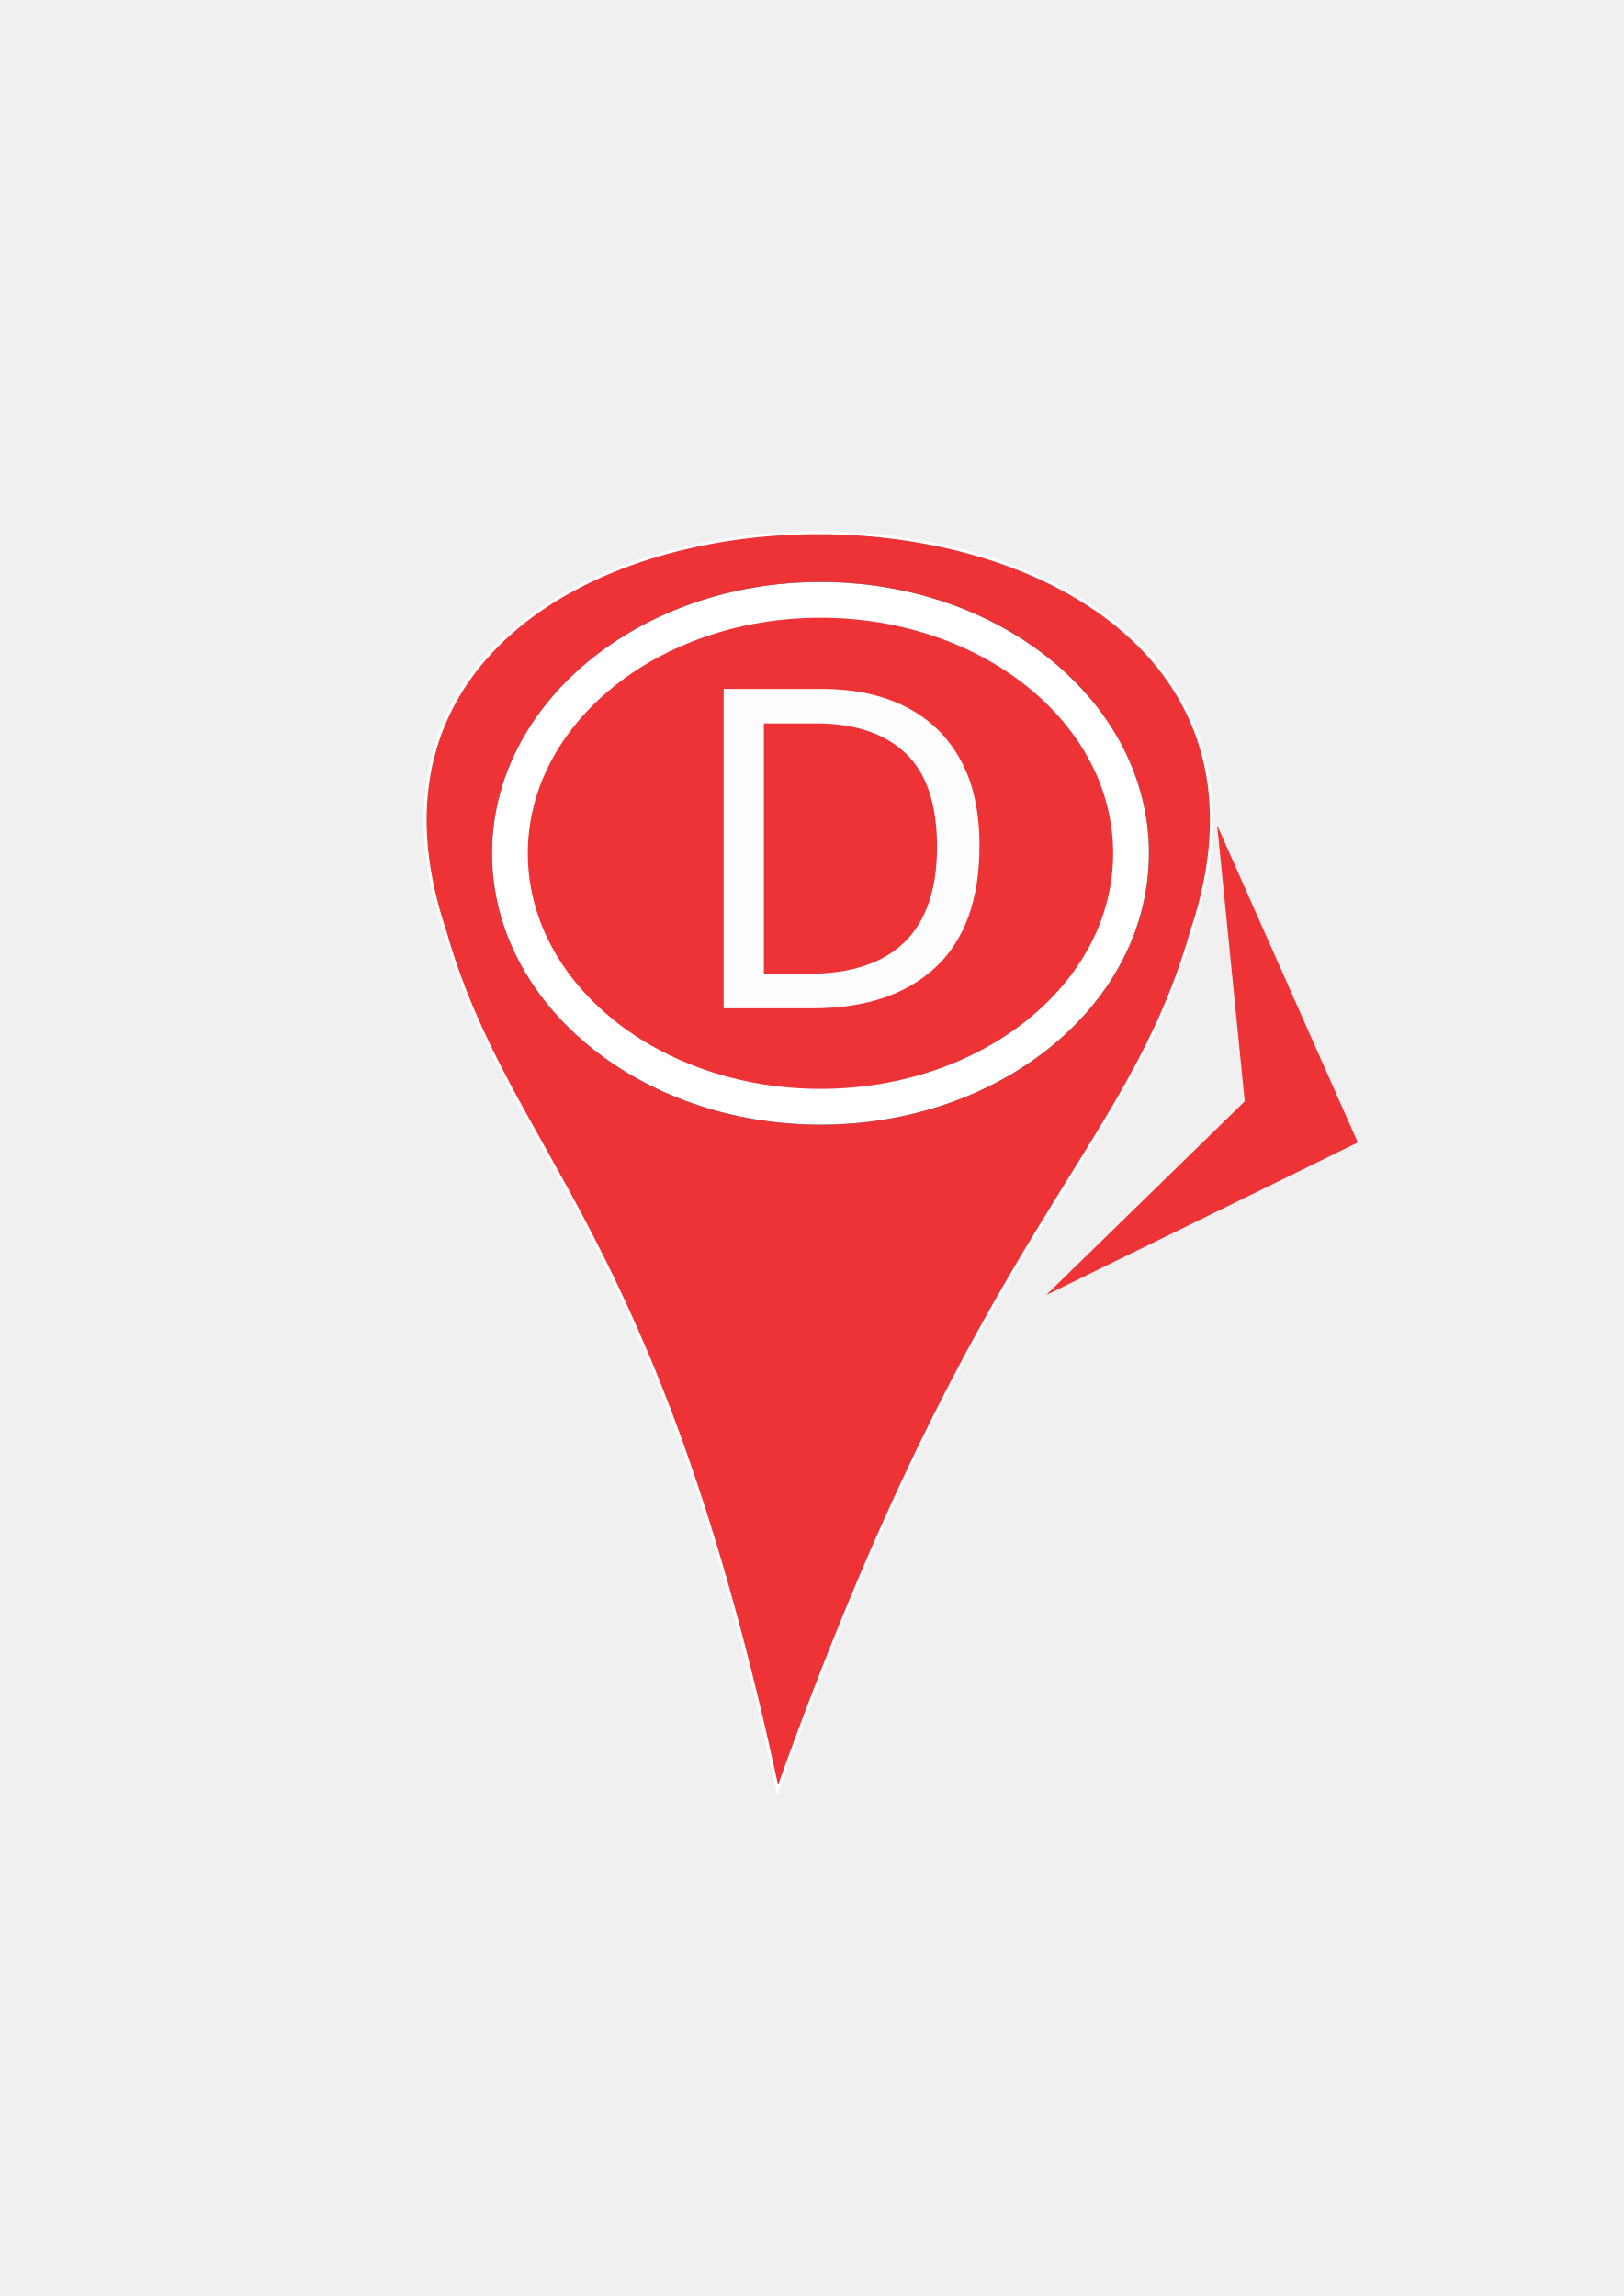
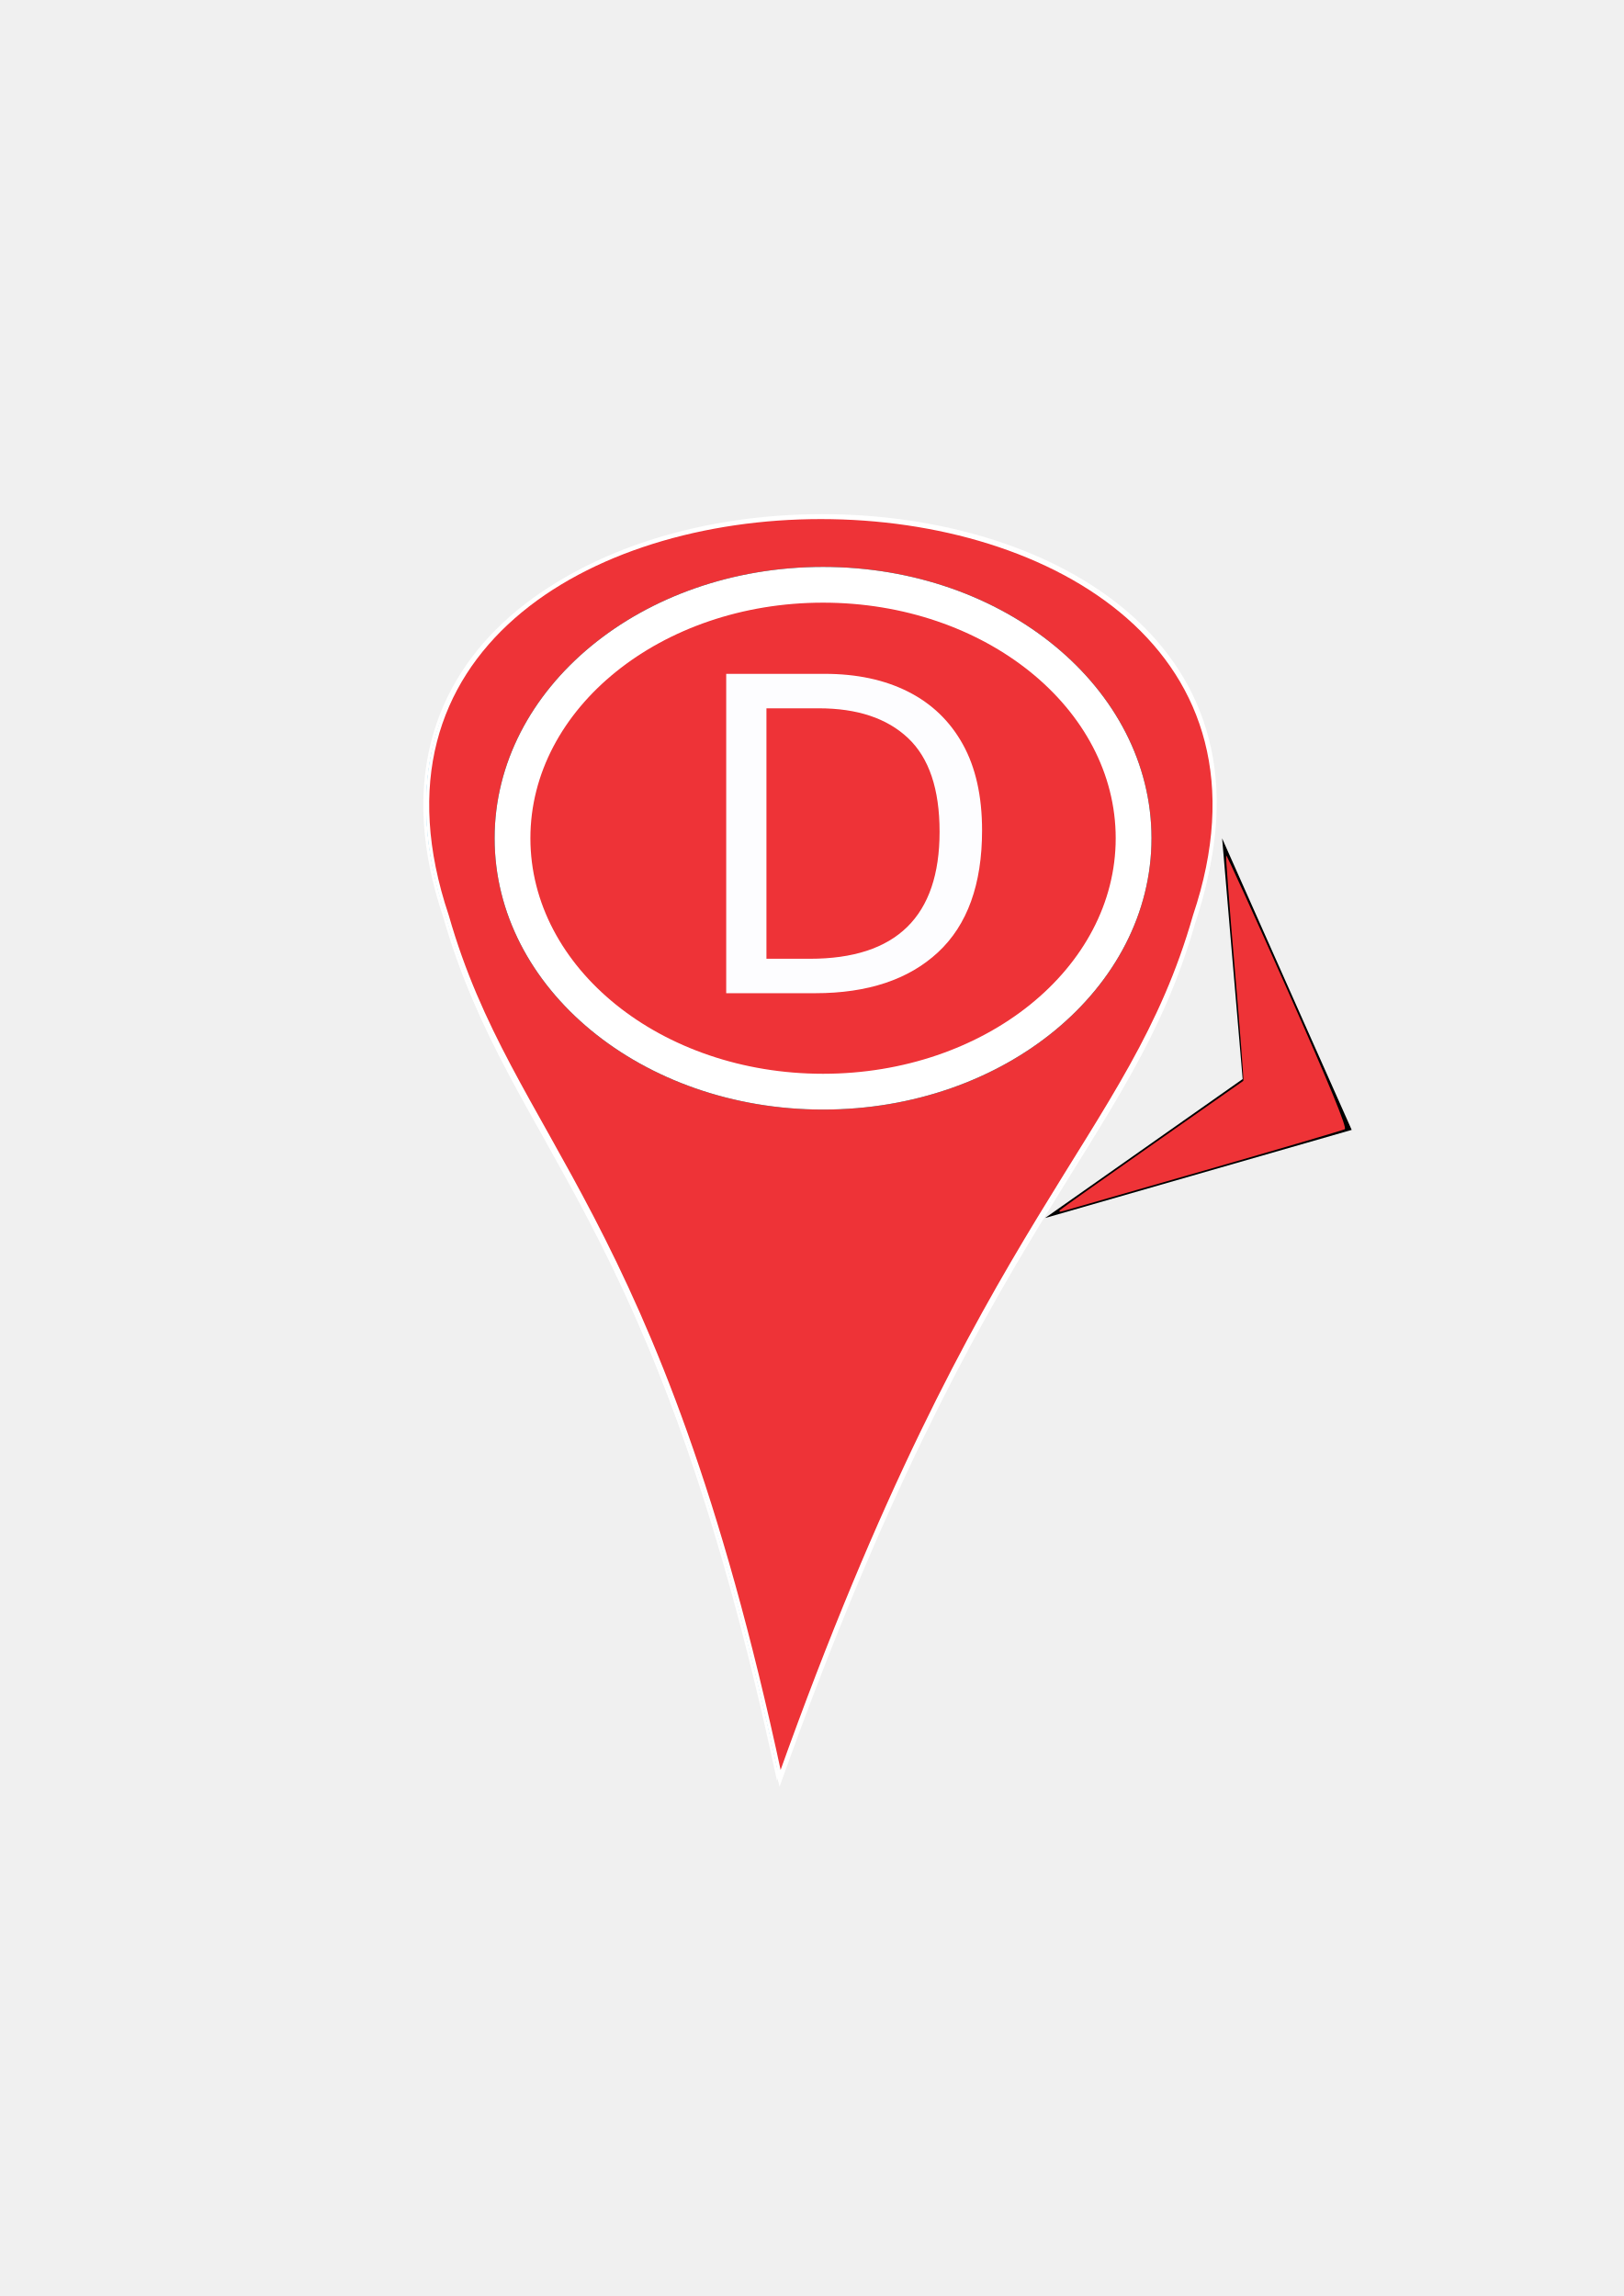
<svg xmlns="http://www.w3.org/2000/svg" width="744.094" height="1052.362" id="svg3007" version="1.1">
  <defs id="defs3009" />
-   <g id="layer1">
-     <g id="dp_group001" transform="translate(-180.032,133.3661)">
-       <path style="fill:#ee3337;fill-rule:evenodd;stroke:#ffffff;stroke-width:1.333" id="dp_path002" d="M 536.427,687.189 C 480.611,426.512 413.632,397.548 383.863,293.277 302,49.979 808.064,49.979 726.201,293.277 696.432,397.548 629.453,426.512 536.427,687.189 z" />
-       <path style="fill:#ffffff;fill-rule:evenodd;stroke:#000000;stroke-width:1.333" id="dp_path003" d="m 556.031,134.053 c 82.76,0 149.849,55.383 149.849,123.702 0,68.318 -67.089,123.701 -149.849,123.701 -82.76,0 -149.85,-55.383 -149.85,-123.701 0,-68.319 67.09,-123.702 149.85,-123.702 z" />
-       <path style="fill:#ffffff;fill-rule:evenodd;stroke:#ffffff;stroke-width:1.333" id="dp_path004" d="m 556.031,134.053 c 82.76,0 149.849,55.383 149.849,123.702 0,68.318 -67.089,123.701 -149.849,123.701 -82.76,0 -149.85,-55.383 -149.85,-123.701 0,-68.319 67.09,-123.702 149.85,-123.702 z" />
-       <path style="fill:#ee3337;fill-rule:evenodd;stroke:#ffffff;stroke-width:1.333" id="dp_path005" d="m 556.029,149.109 c 74.438,0 134.78,48.638 134.78,108.634 0,59.996 -60.342,108.633 -134.78,108.633 -74.437,0 -134.78,-48.637 -134.78,-108.633 0,-59.996 60.343,-108.634 134.78,-108.634 z" />
-       <text style="font-size:205px;font-weight:400;fill:#fdfdff;font-family:Arial Unicode MS" id="dp_text001" transform="translate(491.761,328.78)" xml:space="preserve" font-size="205" font-weight="400" x="0" y="0">D </text>
+   <g id="dp_group001-7" transform="translate(-179.032,129.3661)">
+     <path style="fill:#008ed2;fill-rule:evenodd;stroke:#ffffff;stroke-width:1.333" id="dp_path002-6" d="M 536.427,687.189 C 480.611,426.512 413.632,397.548 383.863,293.277 302,49.979 808.064,49.979 726.201,293.277 696.432,397.548 629.453,426.512 536.427,687.189 z" />
+     <path style="fill:#ffffff;fill-rule:evenodd;stroke:#000000;stroke-width:1.333" id="dp_path003-1" d="m 556.031,134.053 c 82.76,0 149.849,55.383 149.849,123.702 0,68.318 -67.089,123.701 -149.849,123.701 -82.76,0 -149.85,-55.383 -149.85,-123.701 0,-68.319 67.09,-123.702 149.85,-123.702 z" />
+     <path style="fill:#ffffff;fill-rule:evenodd;stroke:#ffffff;stroke-width:1.333" id="dp_path004-4" d="m 556.031,134.053 c 82.76,0 149.849,55.383 149.849,123.702 0,68.318 -67.089,123.701 -149.849,123.701 -82.76,0 -149.85,-55.383 -149.85,-123.701 0,-68.319 67.09,-123.702 149.85,-123.702 z" />
+     <path style="fill:#008ed2;fill-rule:evenodd;stroke:#ffffff;stroke-width:1.333" id="dp_path005-2" d="m 556.029,149.109 c 74.438,0 134.78,48.638 134.78,108.634 0,59.996 -60.342,108.633 -134.78,108.633 -74.437,0 -134.78,-48.637 -134.78,-108.633 0,-59.996 60.343,-108.634 134.78,-108.634 z" />
+     <text style="font-size:205px;font-weight:400;fill:#fdfdff;font-family:Arial Unicode MS" id="dp_text001-3" transform="translate(491.761,325.78)" xml:space="preserve" font-size="205" font-weight="400" x="0" y="0">B </text>
+   </g>
+   <g id="layer14">
+     <g id="dp_group001" transform="translate(-179.437,127.2786)">
+       <path style="fill:#00624f;fill-rule:evenodd;stroke:#ffffff;stroke-width:1.333" id="dp_path002-2" d="M 536.427,687.189 C 480.611,426.512 413.632,397.548 383.863,293.277 302,49.979 808.064,49.979 726.201,293.277 696.432,397.548 629.453,426.512 536.427,687.189 z" />
+       <path style="fill:#ffffff;fill-rule:evenodd;stroke:#000000;stroke-width:1.333" id="dp_path003-8" d="m 556.031,134.053 c 82.76,0 149.849,55.383 149.849,123.702 0,68.318 -67.089,123.701 -149.849,123.701 -82.76,0 -149.85,-55.383 -149.85,-123.701 0,-68.319 67.09,-123.702 149.85,-123.702 z" />
+       <path style="fill:#ffffff;fill-rule:evenodd;stroke:#ffffff;stroke-width:1.333" id="dp_path004-6" d="m 556.031,134.053 c 82.76,0 149.849,55.383 149.849,123.702 0,68.318 -67.089,123.701 -149.849,123.701 -82.76,0 -149.85,-55.383 -149.85,-123.701 0,-68.319 67.09,-123.702 149.85,-123.702 z" />
+       <path style="fill:#00624f;fill-rule:evenodd;stroke:#ffffff;stroke-width:1.333" id="dp_path005-0" d="m 556.029,149.109 c 74.438,0 134.78,48.638 134.78,108.634 0,59.996 -60.342,108.633 -134.78,108.633 -74.437,0 -134.78,-48.637 -134.78,-108.633 0,-59.996 60.343,-108.634 134.78,-108.634 z" />
+       <text style="font-size:205px;font-weight:400;fill:#fdfdff;font-family:Arial Unicode MS" id="dp_text001-2" transform="translate(491.761,325.78)" xml:space="preserve" font-size="205" font-weight="400" x="0" y="0">A </text>
    </g>
-     <path style="fill:#ee3337;fill-opacity:1" d="m 622.238,523.643 -142.82,69.942 91.003,-88.802 -12.632,-126.522 64.449,145.382 z" id="path3" />
+   </g>
+   <g id="layer13">
+     <g id="dp_group001-4" transform="translate(-180.198,126.6207)">
+       <path style="fill:#008ed2;fill-rule:evenodd;stroke:#ffffff;stroke-width:1.333" id="dp_path002-8" d="M 536.427,687.189 C 480.611,426.512 413.632,397.548 383.863,293.277 302,49.979 808.064,49.979 726.201,293.277 696.432,397.548 629.453,426.512 536.427,687.189 z" />
+       <path style="fill:#ffffff;fill-rule:evenodd;stroke:#000000;stroke-width:1.333" id="dp_path003-6" d="m 556.031,134.053 c 82.76,0 149.849,55.383 149.849,123.702 0,68.318 -67.089,123.701 -149.849,123.701 -82.76,0 -149.85,-55.383 -149.85,-123.701 0,-68.319 67.09,-123.702 149.85,-123.702 z" />
+       <path style="fill:#ffffff;fill-rule:evenodd;stroke:#ffffff;stroke-width:1.333" id="dp_path004-5" d="m 556.031,134.053 c 82.76,0 149.849,55.383 149.849,123.702 0,68.318 -67.089,123.701 -149.849,123.701 -82.76,0 -149.85,-55.383 -149.85,-123.701 0,-68.319 67.09,-123.702 149.85,-123.702 z" />
+       <path style="fill:#008ed2;fill-rule:evenodd;stroke:#ffffff;stroke-width:1.333" id="dp_path005-09" d="m 556.029,149.109 c 74.438,0 134.78,48.638 134.78,108.634 0,59.996 -60.342,108.633 -134.78,108.633 -74.437,0 -134.78,-48.637 -134.78,-108.633 0,-59.996 60.343,-108.634 134.78,-108.634 z" />
+       <text style="font-size:205px;font-weight:400;fill:#fdfdff;font-family:Arial Unicode MS" id="dp_text001-0" transform="translate(491.761,325.78)" xml:space="preserve" font-size="205" font-weight="400" x="0" y="0">B </text>
+     </g>
+   </g>
+   <g id="layer9">
+     <path style="fill:#ba55d3;fill-rule:evenodd;stroke:#ffffff;stroke-width:1.333" id="dp_path002" d="m 357.576,813.882 c -55.816,-260.677 -122.795,-289.641 -152.564,-393.912 -81.863,-243.298 424.201,-243.298 342.338,0 -29.769,104.271 -96.748,133.235 -189.774,393.912 z" />
+     <path style="fill:#ffffff;fill-rule:evenodd;stroke:#000000;stroke-width:1.333" id="dp_path003" d="m 377.18,262.746 c 82.76,0 149.849,55.383 149.849,123.702 0,68.318 -67.089,123.701 -149.849,123.701 -82.76,0 -149.85,-55.383 -149.85,-123.701 0,-68.319 67.09,-123.702 149.85,-123.702 z" />
+     <path style="fill:#ffffff;fill-rule:evenodd;stroke:#ffffff;stroke-width:1.333" id="dp_path004" d="m 377.18,262.746 c 82.76,0 149.849,55.383 149.849,123.702 0,68.318 -67.089,123.701 -149.849,123.701 -82.76,0 -149.85,-55.383 -149.85,-123.701 0,-68.319 67.09,-123.702 149.85,-123.702 z" />
+     <path style="fill:#ba55d3;fill-rule:evenodd;stroke:#ffffff;stroke-width:1.333" id="dp_path005" d="m 377.178,277.802 c 74.438,0 134.78,48.638 134.78,108.634 0,59.996 -60.342,108.633 -134.78,108.633 -74.437,0 -134.78,-48.637 -134.78,-108.633 0,-59.996 60.343,-108.634 134.78,-108.634 z" />
+     <text style="font-size:205px;font-weight:400;fill:#fdfdff;font-family:Arial Unicode MS" id="dp_text001" xml:space="preserve" font-size="205" font-weight="400" x="301.91" y="455.473">C </text>
+   </g>
+   <g id="layer17">
+     <g id="dp_group001-8" transform="translate(-178.8512,126.7933)">
+       <path style="fill:#724b48;fill-rule:evenodd;stroke:#ffffff;stroke-width:1.333" id="dp_path002-29" d="M 536.427,687.189 C 480.611,426.512 413.632,397.548 383.863,293.277 302,49.979 808.064,49.979 726.201,293.277 696.432,397.548 629.453,426.512 536.427,687.189 z" />
+       <path style="fill:#ffffff;fill-rule:evenodd;stroke:#000000;stroke-width:1.333" id="dp_path003-13" d="m 556.031,134.053 c 82.76,0 149.849,55.383 149.849,123.702 0,68.318 -67.089,123.701 -149.849,123.701 -82.76,0 -149.85,-55.383 -149.85,-123.701 0,-68.319 67.09,-123.702 149.85,-123.702 z" />
+       <path style="fill:#ffffff;fill-rule:evenodd;stroke:#ffffff;stroke-width:1.333" id="dp_path004-59" d="m 556.031,134.053 c 82.76,0 149.849,55.383 149.849,123.702 0,68.318 -67.089,123.701 -149.849,123.701 -82.76,0 -149.85,-55.383 -149.85,-123.701 0,-68.319 67.09,-123.702 149.85,-123.702 z" />
+       <path style="fill:#724b48;fill-rule:evenodd;stroke:#ffffff;stroke-width:1.333" id="dp_path005-8" d="m 556.029,149.109 c 74.438,0 134.78,48.638 134.78,108.634 0,59.996 -60.342,108.633 -134.78,108.633 -74.437,0 -134.78,-48.637 -134.78,-108.633 0,-59.996 60.343,-108.634 134.78,-108.634 z" />
+       <text style="font-size:203px;font-weight:400;fill:#fdfdff;font-family:Arial Unicode MS" id="dp_text001-4" transform="translate(495.761,329.389)" xml:space="preserve" font-size="203" font-weight="400" x="0" y="0.001">F </text>
+     </g>
+   </g>
+   <g id="layer16">
+     <path d="m 358.162,812.71 c -55.816,-260.677 -122.795,-289.641 -152.564,-393.912 -81.863,-243.298 424.201,-243.298 342.338,0 -29.769,104.271 -96.748,133.235 -189.774,393.912 z" id="dp_path002-4" style="fill:#e0bc38;fill-opacity:1;fill-rule:evenodd;stroke:#ffffff;stroke-width:1.333" />
+     <path d="m 377.766,257.574 c 82.76,0 149.849,55.383 149.849,123.702 0,68.318 -67.089,123.701 -149.849,123.701 -82.76,0 -149.85,-55.383 -149.85,-123.701 0,-68.319 67.09,-123.702 149.85,-123.702 z" id="dp_path003-9" style="fill:#ffffff;fill-rule:evenodd;stroke:#000000;stroke-width:1.333" />
+     <path d="m 377.766,257.574 c 82.76,0 149.849,55.383 149.849,123.702 0,68.318 -67.089,123.701 -149.849,123.701 -82.76,0 -149.85,-55.383 -149.85,-123.701 0,-68.319 67.09,-123.702 149.85,-123.702 z" id="dp_path004-63" style="fill:#ffffff;fill-rule:evenodd;stroke:#ffffff;stroke-width:1.333" />
+     <path d="m 377.764,272.63 c 74.438,0 134.78,48.638 134.78,108.634 0,59.996 -60.342,108.633 -134.78,108.633 -74.437,0 -134.78,-48.637 -134.78,-108.633 0,-59.996 60.343,-108.634 134.78,-108.634 z" id="dp_path005-7" style="fill:#e0bc38;fill-opacity:1;fill-rule:evenodd;stroke:#ffffff;stroke-width:1.333" />
+     <text y="448.912" x="309.496" font-weight="400" font-size="203" xml:space="preserve" id="dp_text001-8" style="font-size:203px;font-weight:400;fill:#fdfdff;font-family:Arial Unicode MS">E </text>
+   </g>
+   <g id="layer15">
+     <g id="dp_group001-0" transform="translate(-178.8512,126.4502)">
+       <path style="fill:#ee3337;fill-rule:evenodd;stroke:#ffffff;stroke-width:1.333" id="dp_path002-61" d="M 536.427,687.189 C 480.611,426.512 413.632,397.548 383.863,293.277 302,49.979 808.064,49.979 726.201,293.277 696.432,397.548 629.453,426.512 536.427,687.189 z" />
+       <path style="fill:#ffffff;fill-rule:evenodd;stroke:#000000;stroke-width:1.333" id="dp_path003-3" d="m 556.031,134.053 c 82.76,0 149.849,55.383 149.849,123.702 0,68.318 -67.089,123.701 -149.849,123.701 -82.76,0 -149.85,-55.383 -149.85,-123.701 0,-68.319 67.09,-123.702 149.85,-123.702 z" />
+       <path style="fill:#ffffff;fill-rule:evenodd;stroke:#ffffff;stroke-width:1.333" id="dp_path004-8" d="m 556.031,134.053 c 82.76,0 149.849,55.383 149.849,123.702 0,68.318 -67.089,123.701 -149.849,123.701 -82.76,0 -149.85,-55.383 -149.85,-123.701 0,-68.319 67.09,-123.702 149.85,-123.702 z" />
+       <path style="fill:#ee3337;fill-rule:evenodd;stroke:#ffffff;stroke-width:1.333" id="dp_path005-9" d="m 556.029,149.109 c 74.438,0 134.78,48.638 134.78,108.634 0,59.996 -60.342,108.633 -134.78,108.633 -74.437,0 -134.78,-48.637 -134.78,-108.633 0,-59.996 60.343,-108.634 134.78,-108.634 z" />
+       <text style="font-size:205px;font-weight:400;fill:#fdfdff;font-family:Arial Unicode MS" id="dp_text001-34" transform="translate(491.761,328.78)" xml:space="preserve" font-size="205" font-weight="400" x="0" y="0">D </text>
+     </g>
+   </g>
+   <g id="layer8">
+     <path style="fill:#010101" d="m 619.444,517.882 -140.524,40.397 90.548,-63.701 -9.405,-110.31 59.381,133.614 z" id="path3-2-2" />
+     <path style="fill:#ee3337;fill-opacity:1" d="m 485.89,554.537 c 0.778,-0.736 19.87,-14.261 42.426,-30.056 22.557,-15.795 41.214,-28.883 41.461,-29.085 0.247,-0.202 -1.53,-23.421 -3.948,-51.597 -2.418,-28.176 -4.178,-51.448 -3.911,-51.715 0.267,-0.267 12.982,27.652 28.255,62.042 19.074,42.948 27.244,62.815 26.09,63.447 -0.924,0.506 -29.681,8.962 -63.905,18.792 -34.224,9.829 -63.498,18.24 -65.054,18.691 -1.809,0.524 -2.319,0.337 -1.414,-0.519 z" id="path3610" />
  </g>
</svg>
